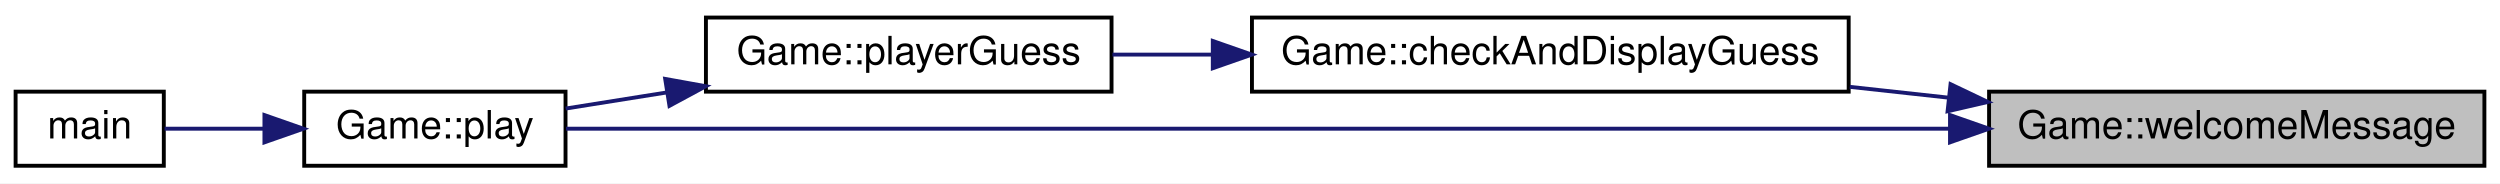
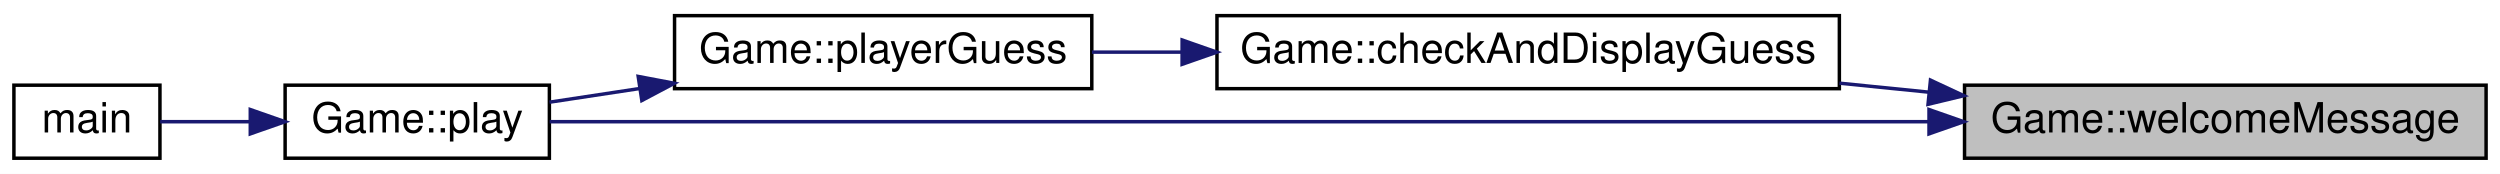
- <svg xmlns="http://www.w3.org/2000/svg" xmlns:xlink="http://www.w3.org/1999/xlink" width="641pt" height="47pt" viewBox="0.00 0.00 641.00 47.00">
-   <g id="graph0" class="graph" transform="scale(1 1) rotate(0) translate(4 43)">
-     <polygon fill="white" stroke="transparent" points="-4,4 -4,-43 637,-43 637,4 -4,4" />
+ <svg xmlns="http://www.w3.org/2000/svg" xmlns:xlink="http://www.w3.org/1999/xlink" width="719pt" height="50pt" viewBox="0.00 0.00 719.00 50.00">
+   <g id="graph0" class="graph" transform="scale(1 1) rotate(0) translate(4 46)">
+     <polygon fill="white" stroke="transparent" points="-4,4 -4,-46 715,-46 715,4 -4,4" />
    <g id="node1" class="node">
      <g id="a_node1">
        <a xlink:title=" ">
-           <polygon fill="#bfbfbf" stroke="black" points="506,-0.5 506,-19.5 633,-19.5 633,-0.5 506,-0.5" />
-           <text text-anchor="middle" x="569.5" y="-7.5" font-family="Helvetica,sans-Serif" font-size="10.00">Game::welcomeMessage</text>
+           <polygon fill="#bfbfbf" stroke="black" points="561,-0.5 561,-21.5 711,-21.5 711,-0.5 561,-0.5" />
+           <text text-anchor="middle" x="636" y="-7.9" font-family="Helvetica,sans-Serif" font-size="12.00">Game::welcomeMessage</text>
        </a>
      </g>
    </g>
    <g id="node2" class="node">
      <g id="a_node2">
        <a xlink:href="class_game.html#a5e77f0c5ee41d17531e12de8211d8683" target="_top" xlink:title=" ">
-           <polygon fill="white" stroke="black" points="317,-19.5 317,-38.5 470,-38.5 470,-19.5 317,-19.5" />
-           <text text-anchor="middle" x="393.5" y="-26.5" font-family="Helvetica,sans-Serif" font-size="10.00">Game::checkAndDisplayGuess</text>
+           <polygon fill="white" stroke="black" points="346,-20.5 346,-41.5 525,-41.5 525,-20.5 346,-20.5" />
+           <text text-anchor="middle" x="435.5" y="-27.9" font-family="Helvetica,sans-Serif" font-size="12.00">Game::checkAndDisplayGuess</text>
        </a>
      </g>
    </g>
    <g id="edge1" class="edge">
-       <path fill="none" stroke="midnightblue" d="M495.59,-17.96C487.22,-18.87 478.68,-19.81 470.28,-20.73" />
-       <polygon fill="midnightblue" stroke="midnightblue" points="496.12,-21.42 505.68,-16.86 495.36,-14.47 496.12,-21.42" />
+       <path fill="none" stroke="midnightblue" d="M550.85,-19.48C542.3,-20.34 533.6,-21.22 525.01,-22.08" />
+       <polygon fill="midnightblue" stroke="midnightblue" points="551.2,-22.96 560.8,-18.48 550.5,-16 551.2,-22.96" />
    </g>
    <g id="node4" class="node">
      <g id="a_node4">
        <a xlink:href="class_game.html#a50b01080d0d7c5bfc317801a360c84ac" target="_top" xlink:title=" ">
-           <polygon fill="white" stroke="black" points="74,-0.5 74,-19.5 141,-19.5 141,-0.5 74,-0.5" />
-           <text text-anchor="middle" x="107.5" y="-7.5" font-family="Helvetica,sans-Serif" font-size="10.00">Game::play</text>
+           <polygon fill="white" stroke="black" points="78,-0.5 78,-21.5 154,-21.5 154,-0.5 78,-0.5" />
+           <text text-anchor="middle" x="116" y="-7.9" font-family="Helvetica,sans-Serif" font-size="12.00">Game::play</text>
        </a>
      </g>
    </g>
    <g id="edge5" class="edge">
-       <path fill="none" stroke="midnightblue" d="M495.82,-10C394.39,-10 214.58,-10 141.13,-10" />
-       <polygon fill="midnightblue" stroke="midnightblue" points="495.98,-13.5 505.98,-10 495.98,-6.5 495.98,-13.5" />
+       <path fill="none" stroke="midnightblue" d="M550.65,-11C436.16,-11 236.4,-11 154.08,-11" />
+       <polygon fill="midnightblue" stroke="midnightblue" points="550.78,-14.5 560.78,-11 550.78,-7.5 550.78,-14.5" />
    </g>
    <g id="node3" class="node">
      <g id="a_node3">
        <a xlink:href="class_game.html#a44e9cbf9c4f376e31a83ca6179f0ca38" target="_top" xlink:title=" ">
-           <polygon fill="white" stroke="black" points="177,-19.5 177,-38.5 281,-38.5 281,-19.5 177,-19.5" />
-           <text text-anchor="middle" x="229" y="-26.5" font-family="Helvetica,sans-Serif" font-size="10.00">Game::playerGuess</text>
+           <polygon fill="white" stroke="black" points="190,-20.5 190,-41.5 310,-41.5 310,-20.5 190,-20.5" />
+           <text text-anchor="middle" x="250" y="-27.9" font-family="Helvetica,sans-Serif" font-size="12.00">Game::playerGuess</text>
        </a>
      </g>
    </g>
    <g id="edge2" class="edge">
-       <path fill="none" stroke="midnightblue" d="M306.73,-29C298.03,-29 289.39,-29 281.23,-29" />
-       <polygon fill="midnightblue" stroke="midnightblue" points="306.96,-32.5 316.96,-29 306.96,-25.5 306.96,-32.5" />
+       <path fill="none" stroke="midnightblue" d="M335.69,-31C326.95,-31 318.29,-31 310.04,-31" />
+       <polygon fill="midnightblue" stroke="midnightblue" points="335.98,-34.5 345.97,-31 335.97,-27.5 335.98,-34.5" />
    </g>
    <g id="edge3" class="edge">
-       <path fill="none" stroke="midnightblue" d="M166.92,-19.29C157.98,-17.87 149.09,-16.45 141.04,-15.17" />
-       <polygon fill="midnightblue" stroke="midnightblue" points="166.55,-22.77 176.97,-20.89 167.65,-15.86 166.55,-22.77" />
+       <path fill="none" stroke="midnightblue" d="M179.89,-20.53C170.98,-19.18 162.14,-17.84 154.03,-16.61" />
+       <polygon fill="midnightblue" stroke="midnightblue" points="179.54,-24.02 189.95,-22.05 180.59,-17.09 179.54,-24.02" />
    </g>
    <g id="node5" class="node">
      <g id="a_node5">
        <a xlink:href="_wordle_o_o_8cpp.html#ae66f6b31b5ad750f1fe042a706a4e3d4" target="_top" xlink:title=" ">
-           <polygon fill="white" stroke="black" points="0,-0.5 0,-19.5 38,-19.5 38,-0.5 0,-0.5" />
-           <text text-anchor="middle" x="19" y="-7.5" font-family="Helvetica,sans-Serif" font-size="10.00">main</text>
+           <polygon fill="white" stroke="black" points="0,-0.5 0,-21.5 42,-21.5 42,-0.5 0,-0.5" />
+           <text text-anchor="middle" x="21" y="-7.9" font-family="Helvetica,sans-Serif" font-size="12.00">main</text>
        </a>
      </g>
    </g>
    <g id="edge4" class="edge">
-       <path fill="none" stroke="midnightblue" d="M63.73,-10C54.73,-10 45.7,-10 38.2,-10" />
-       <polygon fill="midnightblue" stroke="midnightblue" points="63.8,-13.5 73.8,-10 63.8,-6.5 63.8,-13.5" />
+       <path fill="none" stroke="midnightblue" d="M67.79,-11C58.71,-11 49.68,-11 42.06,-11" />
+       <polygon fill="midnightblue" stroke="midnightblue" points="67.98,-14.5 77.98,-11 67.98,-7.5 67.98,-14.5" />
    </g>
  </g>
</svg>
